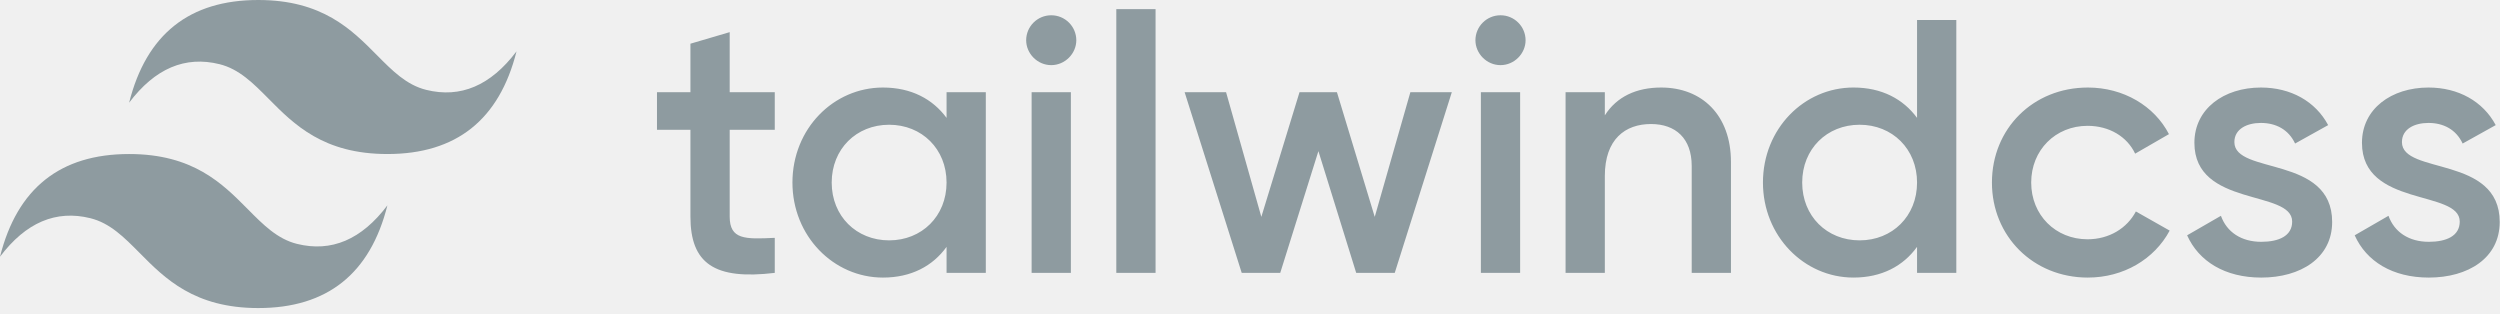
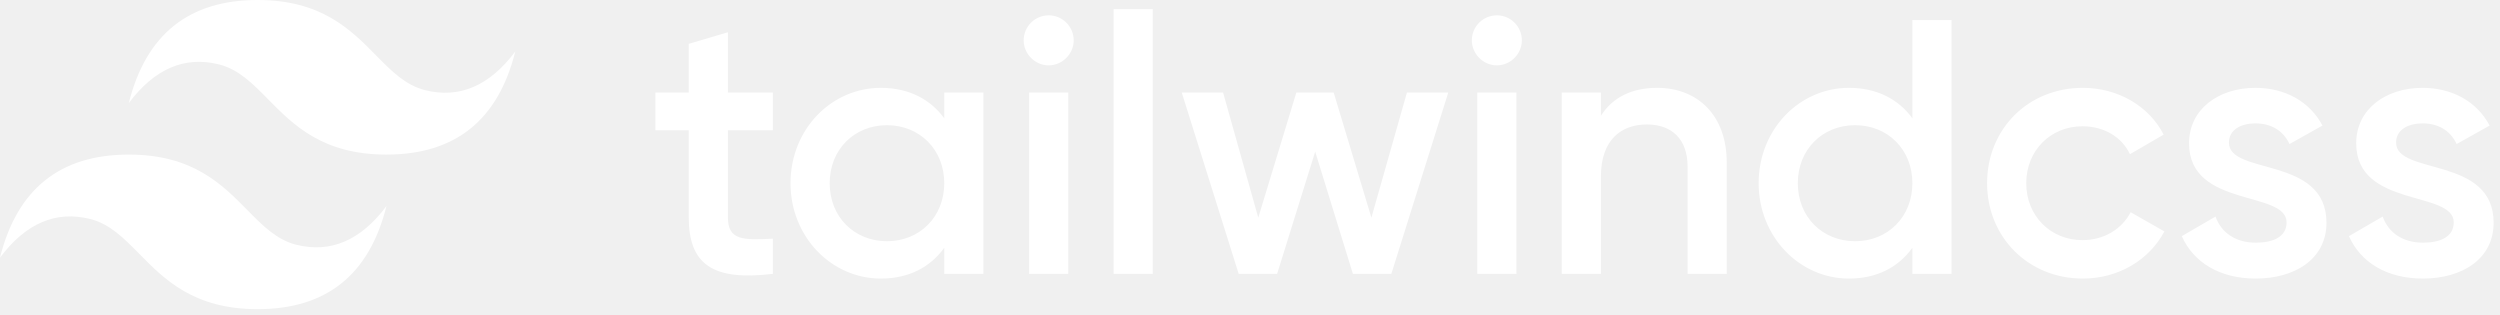
- <svg viewBox="0 0 247 31" class="w-auto h-7 sm:h-8">
-   <path fill-rule="evenodd" clip-rule="evenodd" d="M25.517 0C18.712 0 14.46 3.382 12.758 10.146c2.552-3.382 5.529-4.65 8.931-3.805 1.941.482 3.329 1.882 4.864 3.432 2.502 2.524 5.398 5.445 11.722 5.445 6.804 0 11.057-3.382 12.758-10.145-2.551 3.382-5.528 4.65-8.93 3.804-1.942-.482-3.33-1.882-4.865-3.431C34.736 2.92 31.841 0 25.517 0zM12.758 15.218C5.954 15.218 1.701 18.6 0 25.364c2.552-3.382 5.529-4.65 8.93-3.805 1.942.482 3.33 1.882 4.865 3.432 2.502 2.524 5.397 5.445 11.722 5.445 6.804 0 11.057-3.381 12.758-10.145-2.552 3.382-5.529 4.65-8.931 3.805-1.941-.483-3.329-1.883-4.864-3.432-2.502-2.524-5.398-5.446-11.722-5.446z" fill="#8e9ba0" />
-   <path fill-rule="evenodd" clip-rule="evenodd" d="M76.546 12.825h-4.453v8.567c0 2.285 1.508 2.249 4.453 2.106v3.463c-5.962.714-8.332-.928-8.332-5.569v-8.567H64.91V9.112h3.304V4.318l3.879-1.143v5.937h4.453v3.713zM93.52 9.112h3.878v17.849h-3.878v-2.57c-1.365 1.891-3.484 3.034-6.285 3.034-4.884 0-8.942-4.105-8.942-9.389 0-5.318 4.058-9.388 8.942-9.388 2.801 0 4.92 1.142 6.285 2.999V9.112zm-5.674 14.636c3.232 0 5.674-2.392 5.674-5.712s-2.442-5.711-5.674-5.711-5.674 2.392-5.674 5.711c0 3.32 2.442 5.712 5.674 5.712zm16.016-17.313c-1.364 0-2.477-1.142-2.477-2.463a2.475 2.475 0 012.477-2.463 2.475 2.475 0 012.478 2.463c0 1.32-1.113 2.463-2.478 2.463zm-1.939 20.526V9.112h3.879v17.849h-3.879zm8.368 0V.9h3.878v26.06h-3.878zm29.053-17.849h4.094l-5.638 17.849h-3.807l-3.735-12.03-3.771 12.03h-3.806l-5.639-17.849h4.094l3.484 12.315 3.771-12.315h3.699l3.734 12.315 3.52-12.315zm8.906-2.677c-1.365 0-2.478-1.142-2.478-2.463a2.475 2.475 0 012.478-2.463 2.475 2.475 0 012.478 2.463c0 1.32-1.113 2.463-2.478 2.463zm-1.939 20.526V9.112h3.878v17.849h-3.878zm17.812-18.313c4.022 0 6.895 2.713 6.895 7.354V26.96h-3.878V16.394c0-2.713-1.58-4.14-4.022-4.14-2.55 0-4.561 1.499-4.561 5.14v9.567h-3.879V9.112h3.879v2.285c1.185-1.856 3.124-2.749 5.566-2.749zm25.282-6.675h3.879V26.96h-3.879v-2.57c-1.364 1.892-3.483 3.034-6.284 3.034-4.884 0-8.942-4.105-8.942-9.389 0-5.318 4.058-9.388 8.942-9.388 2.801 0 4.92 1.142 6.284 2.999V1.973zm-5.674 21.775c3.232 0 5.674-2.392 5.674-5.712s-2.442-5.711-5.674-5.711-5.674 2.392-5.674 5.711c0 3.32 2.442 5.712 5.674 5.712zm22.553 3.677c-5.423 0-9.481-4.105-9.481-9.389 0-5.318 4.058-9.388 9.481-9.388 3.519 0 6.572 1.82 8.008 4.605l-3.34 1.928c-.79-1.678-2.549-2.749-4.704-2.749-3.16 0-5.566 2.392-5.566 5.604 0 3.213 2.406 5.605 5.566 5.605 2.155 0 3.914-1.107 4.776-2.749l3.34 1.892c-1.508 2.82-4.561 4.64-8.08 4.64zm14.472-13.387c0 3.249 9.661 1.285 9.661 7.89 0 3.57-3.125 5.497-7.003 5.497-3.591 0-6.177-1.607-7.326-4.177l3.34-1.927c.574 1.606 2.011 2.57 3.986 2.57 1.724 0 3.052-.571 3.052-2 0-3.176-9.66-1.391-9.66-7.781 0-3.356 2.909-5.462 6.572-5.462 2.945 0 5.387 1.357 6.644 3.713l-3.268 1.82c-.647-1.392-1.904-2.035-3.376-2.035-1.401 0-2.622.607-2.622 1.892zm16.556 0c0 3.249 9.66 1.285 9.66 7.89 0 3.57-3.124 5.497-7.003 5.497-3.591 0-6.176-1.607-7.326-4.177l3.34-1.927c.575 1.606 2.011 2.57 3.986 2.57 1.724 0 3.053-.571 3.053-2 0-3.176-9.66-1.391-9.66-7.781 0-3.356 2.908-5.462 6.572-5.462 2.944 0 5.386 1.357 6.643 3.713l-3.268 1.82c-.646-1.392-1.903-2.035-3.375-2.035-1.401 0-2.622.607-2.622 1.892z" fill="#8e9ba0" />
+ <svg xmlns="http://www.w3.org/2000/svg" fill="none" viewBox="0 0 262 33">
+   <clipPath id="a">
+     <path d="m0 0h262v32.4h-262z" />
+   </clipPath>
+   <g clip-path="url(#a)" clip-rule="evenodd" fill="#fff" fill-rule="evenodd">
+     <path d="m27 0c-7.2 0-11.7 3.6-13.5 10.8 2.7-3.6 5.85-4.95 9.45-4.05 2.054.513 3.522 2.004 5.147 3.653 2.647 2.687 5.711 5.797 12.403 5.797 7.2 0 11.7-3.6 13.5-10.8-2.7 3.6-5.85 4.95-9.45 4.05-2.054-.513-3.522-2.004-5.147-3.653-2.647-2.687-5.711-5.797-12.403-5.797zm-13.5 16.2c-7.2 0-11.7 3.6-13.5 10.8 2.7-3.6 5.85-4.95 9.45-4.05 2.054.514 3.522 2.004 5.147 3.653 2.647 2.687 5.711 5.797 12.403 5.797 7.2 0 11.7-3.6 13.5-10.8-2.7 3.6-5.85 4.95-9.45 4.05-2.054-.513-3.522-2.004-5.147-3.653-2.647-2.687-5.711-5.797-12.403-5.797z" />
+     <path d="m80.996 13.652h-4.712v9.12c0 2.432 1.596 2.394 4.712 2.242v3.686c-6.308.76-8.816-.988-8.816-5.928v-9.12h-3.496v-3.952h3.496v-5.104l4.104-1.216v6.32h4.712zm17.962-3.952h4.104v19h-4.104v-2.736c-1.444 2.014-3.686 3.23-6.65 3.23-5.168 0-9.462-4.37-9.462-9.994 0-5.662 4.294-9.994 9.462-9.994 2.964 0 5.206 1.216 6.65 3.192zm-6.004 15.58c3.42 0 6.004-2.546 6.004-6.08s-2.584-6.08-6.004-6.08-6.004 2.546-6.004 6.08 2.584 6.08 6.004 6.08zm16.948-18.43c-1.444 0-2.622-1.216-2.622-2.622a2.627 2.627 0 0 1 2.622-2.622 2.627 2.627 0 0 1 2.622 2.622c0 1.406-1.178 2.622-2.622 2.622zm-2.052 21.85v-19h4.104v19zm8.854 0v-27.74h4.104v27.74zm30.742-19h4.332l-5.966 19h-4.028l-3.952-12.806-3.99 12.806h-4.028l-5.966-19h4.332l3.686 13.11 3.99-13.11h3.914l3.952 13.11zm9.424-2.85c-1.444 0-2.622-1.216-2.622-2.622a2.627 2.627 0 0 1 2.622-2.622 2.627 2.627 0 0 1 2.622 2.622c0 1.406-1.178 2.622-2.622 2.622zm-2.052 21.85v-19h4.104v19zm18.848-19.494c4.256 0 7.296 2.888 7.296 7.828v11.666h-4.104v-11.248c0-2.888-1.672-4.408-4.256-4.408-2.698 0-4.826 1.596-4.826 5.472v10.184h-4.104v-19h4.104v2.432c1.254-1.976 3.306-2.926 5.89-2.926zm26.752-7.106h4.104v26.6h-4.104v-2.736c-1.444 2.014-3.686 3.23-6.65 3.23-5.168 0-9.462-4.37-9.462-9.994 0-5.662 4.294-9.994 9.462-9.994 2.964 0 5.206 1.216 6.65 3.192zm-6.004 23.18c3.42 0 6.004-2.546 6.004-6.08s-2.584-6.08-6.004-6.08-6.004 2.546-6.004 6.08 2.584 6.08 6.004 6.08zm23.864 3.914c-5.738 0-10.032-4.37-10.032-9.994 0-5.662 4.294-9.994 10.032-9.994 3.724 0 6.954 1.938 8.474 4.902l-3.534 2.052c-.836-1.786-2.698-2.926-4.978-2.926-3.344 0-5.89 2.546-5.89 5.966s2.546 5.966 5.89 5.966c2.28 0 4.142-1.178 5.054-2.926l3.534 2.014c-1.596 3.002-4.826 4.94-8.55 4.94zm15.314-14.25c0 3.458 10.222 1.368 10.222 8.398 0 3.8-3.306 5.852-7.41 5.852-3.8 0-6.536-1.71-7.752-4.446l3.534-2.052c.608 1.71 2.128 2.736 4.218 2.736 1.824 0 3.23-.608 3.23-2.128 0-3.382-10.222-1.482-10.222-8.284 0-3.572 3.078-5.814 6.954-5.814 3.116 0 5.7 1.444 7.03 3.952l-3.458 1.938c-.684-1.482-2.014-2.166-3.572-2.166-1.482 0-2.774.646-2.774 2.014zm17.518 0c0 3.458 10.222 1.368 10.222 8.398 0 3.8-3.306 5.852-7.41 5.852-3.8 0-6.536-1.71-7.752-4.446l3.534-2.052c.608 1.71 2.128 2.736 4.218 2.736 1.824 0 3.23-.608 3.23-2.128 0-3.382-10.222-1.482-10.222-8.284 0-3.572 3.078-5.814 6.954-5.814 3.116 0 5.7 1.444 7.03 3.952l-3.458 1.938c-.684-1.482-2.014-2.166-3.572-2.166-1.482 0-2.774.646-2.774 2.014z" />
+   </g>
</svg>
